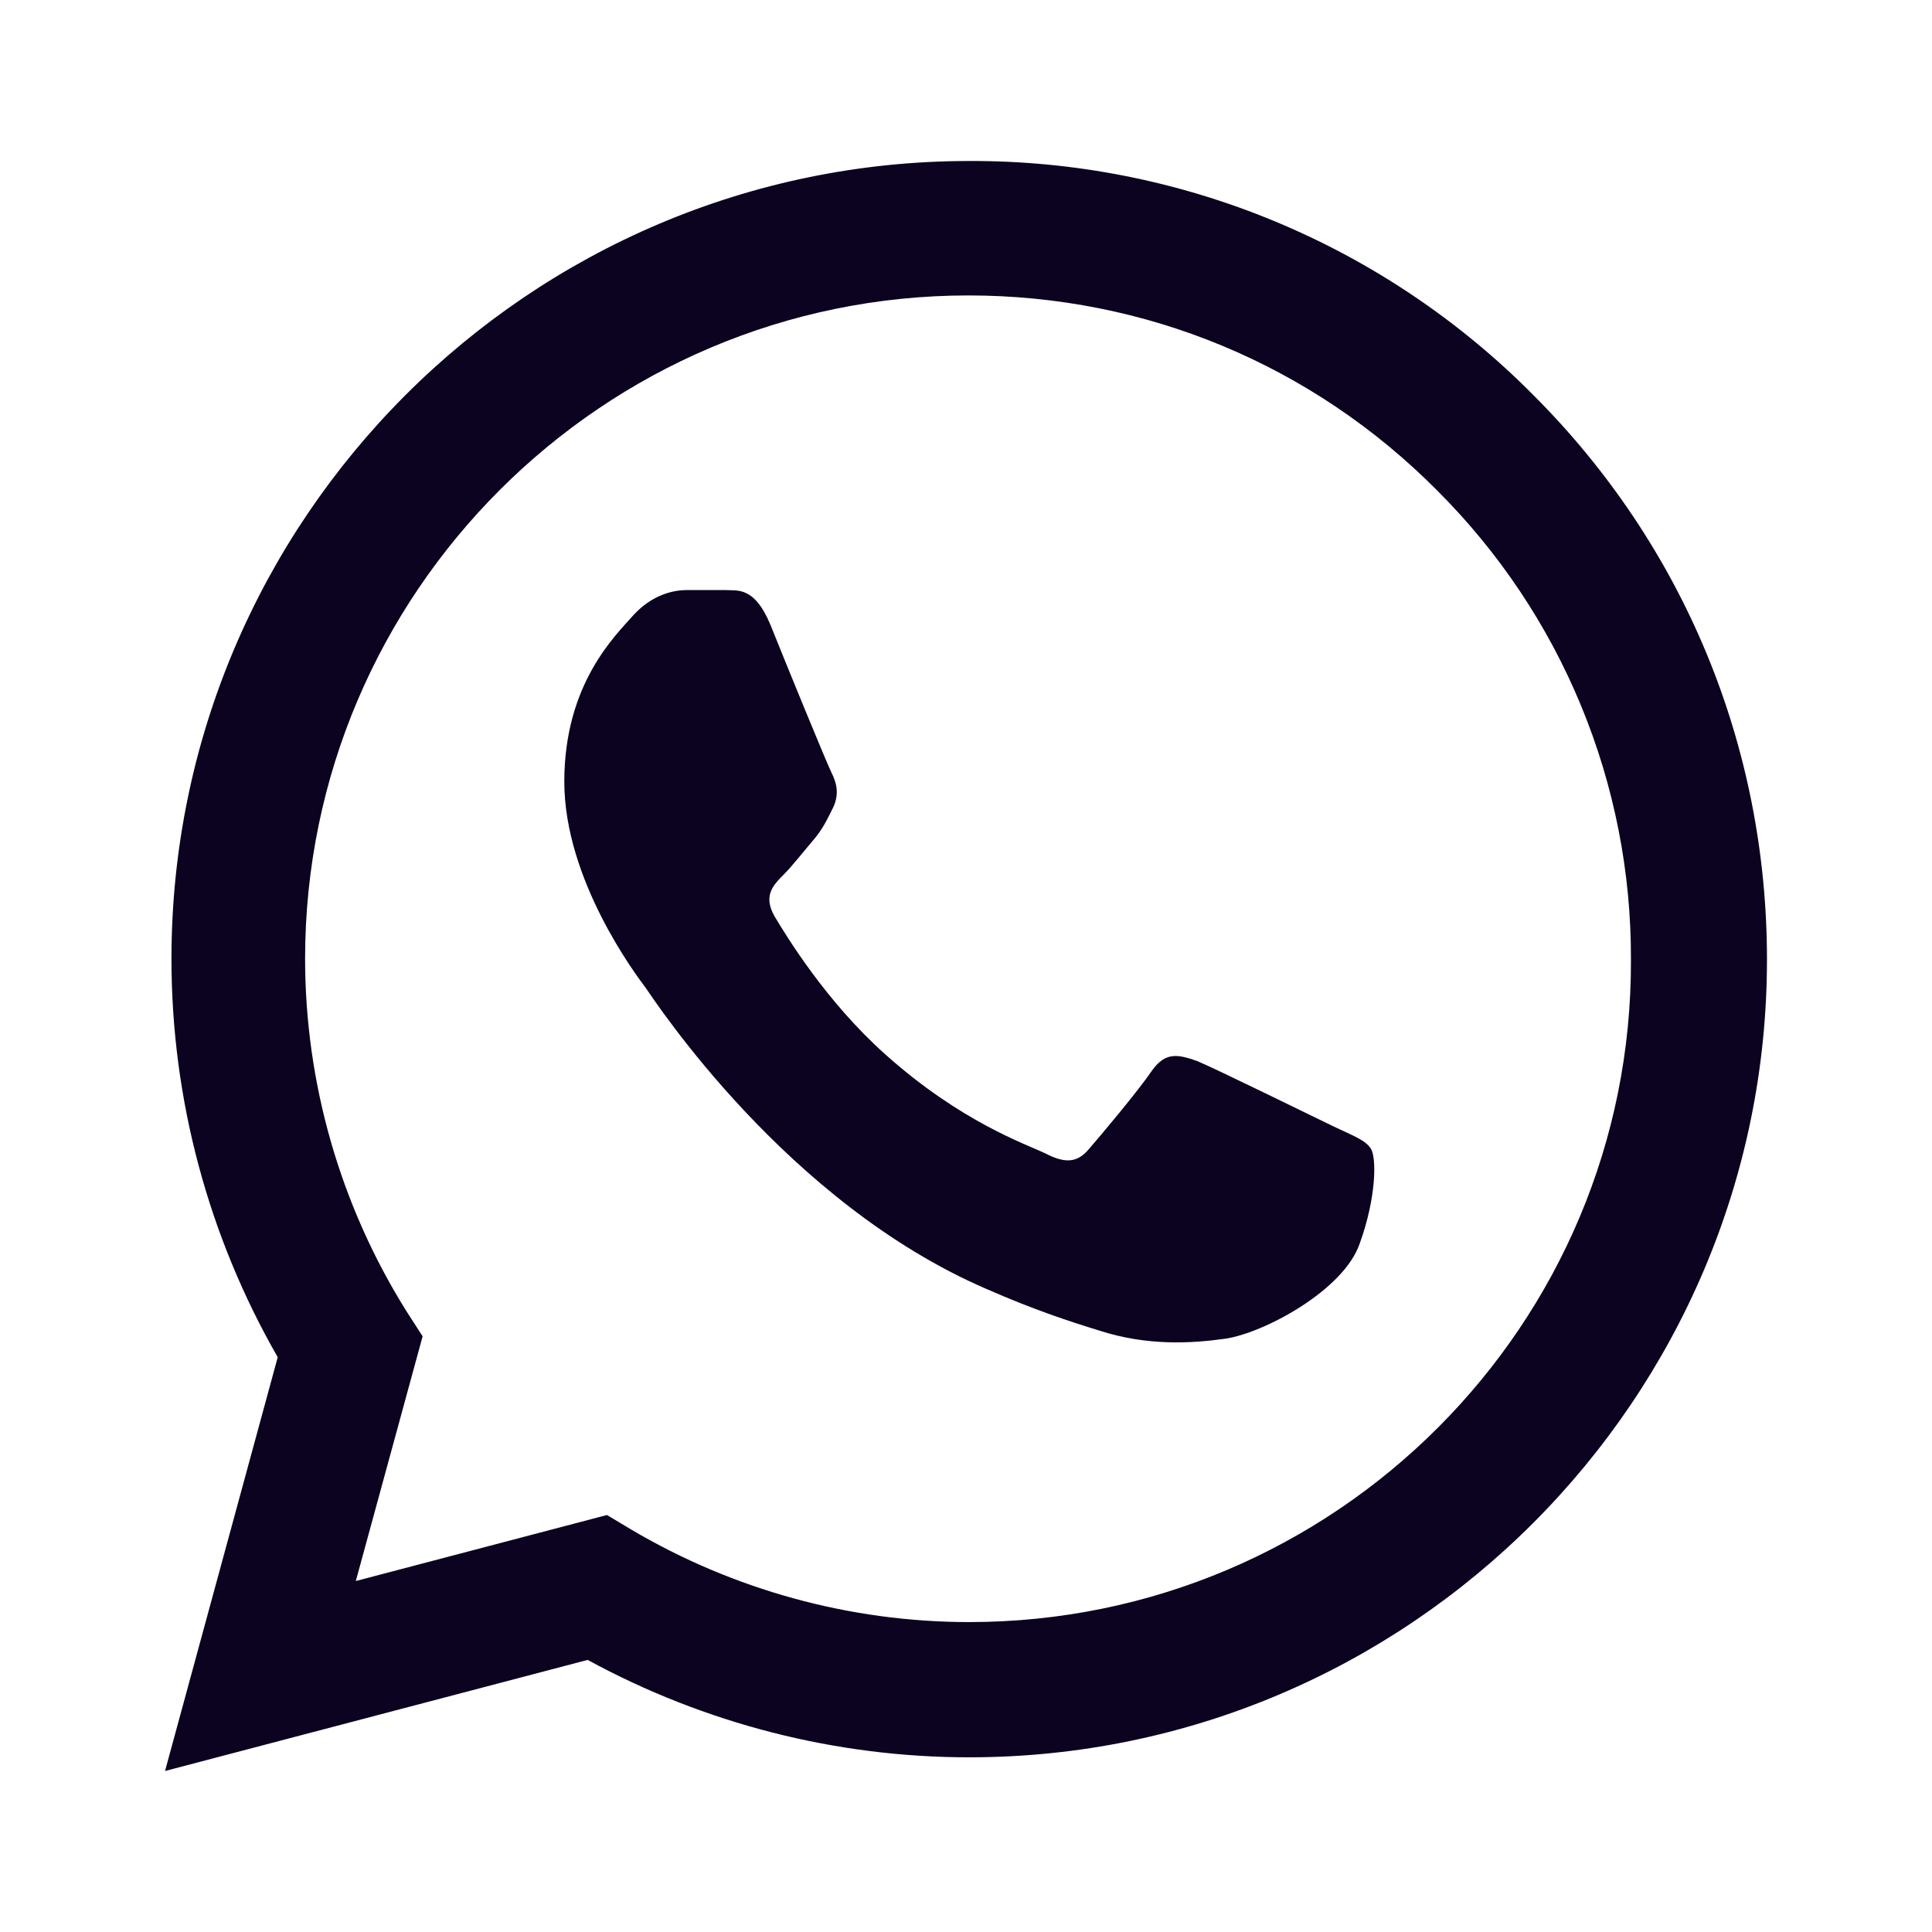
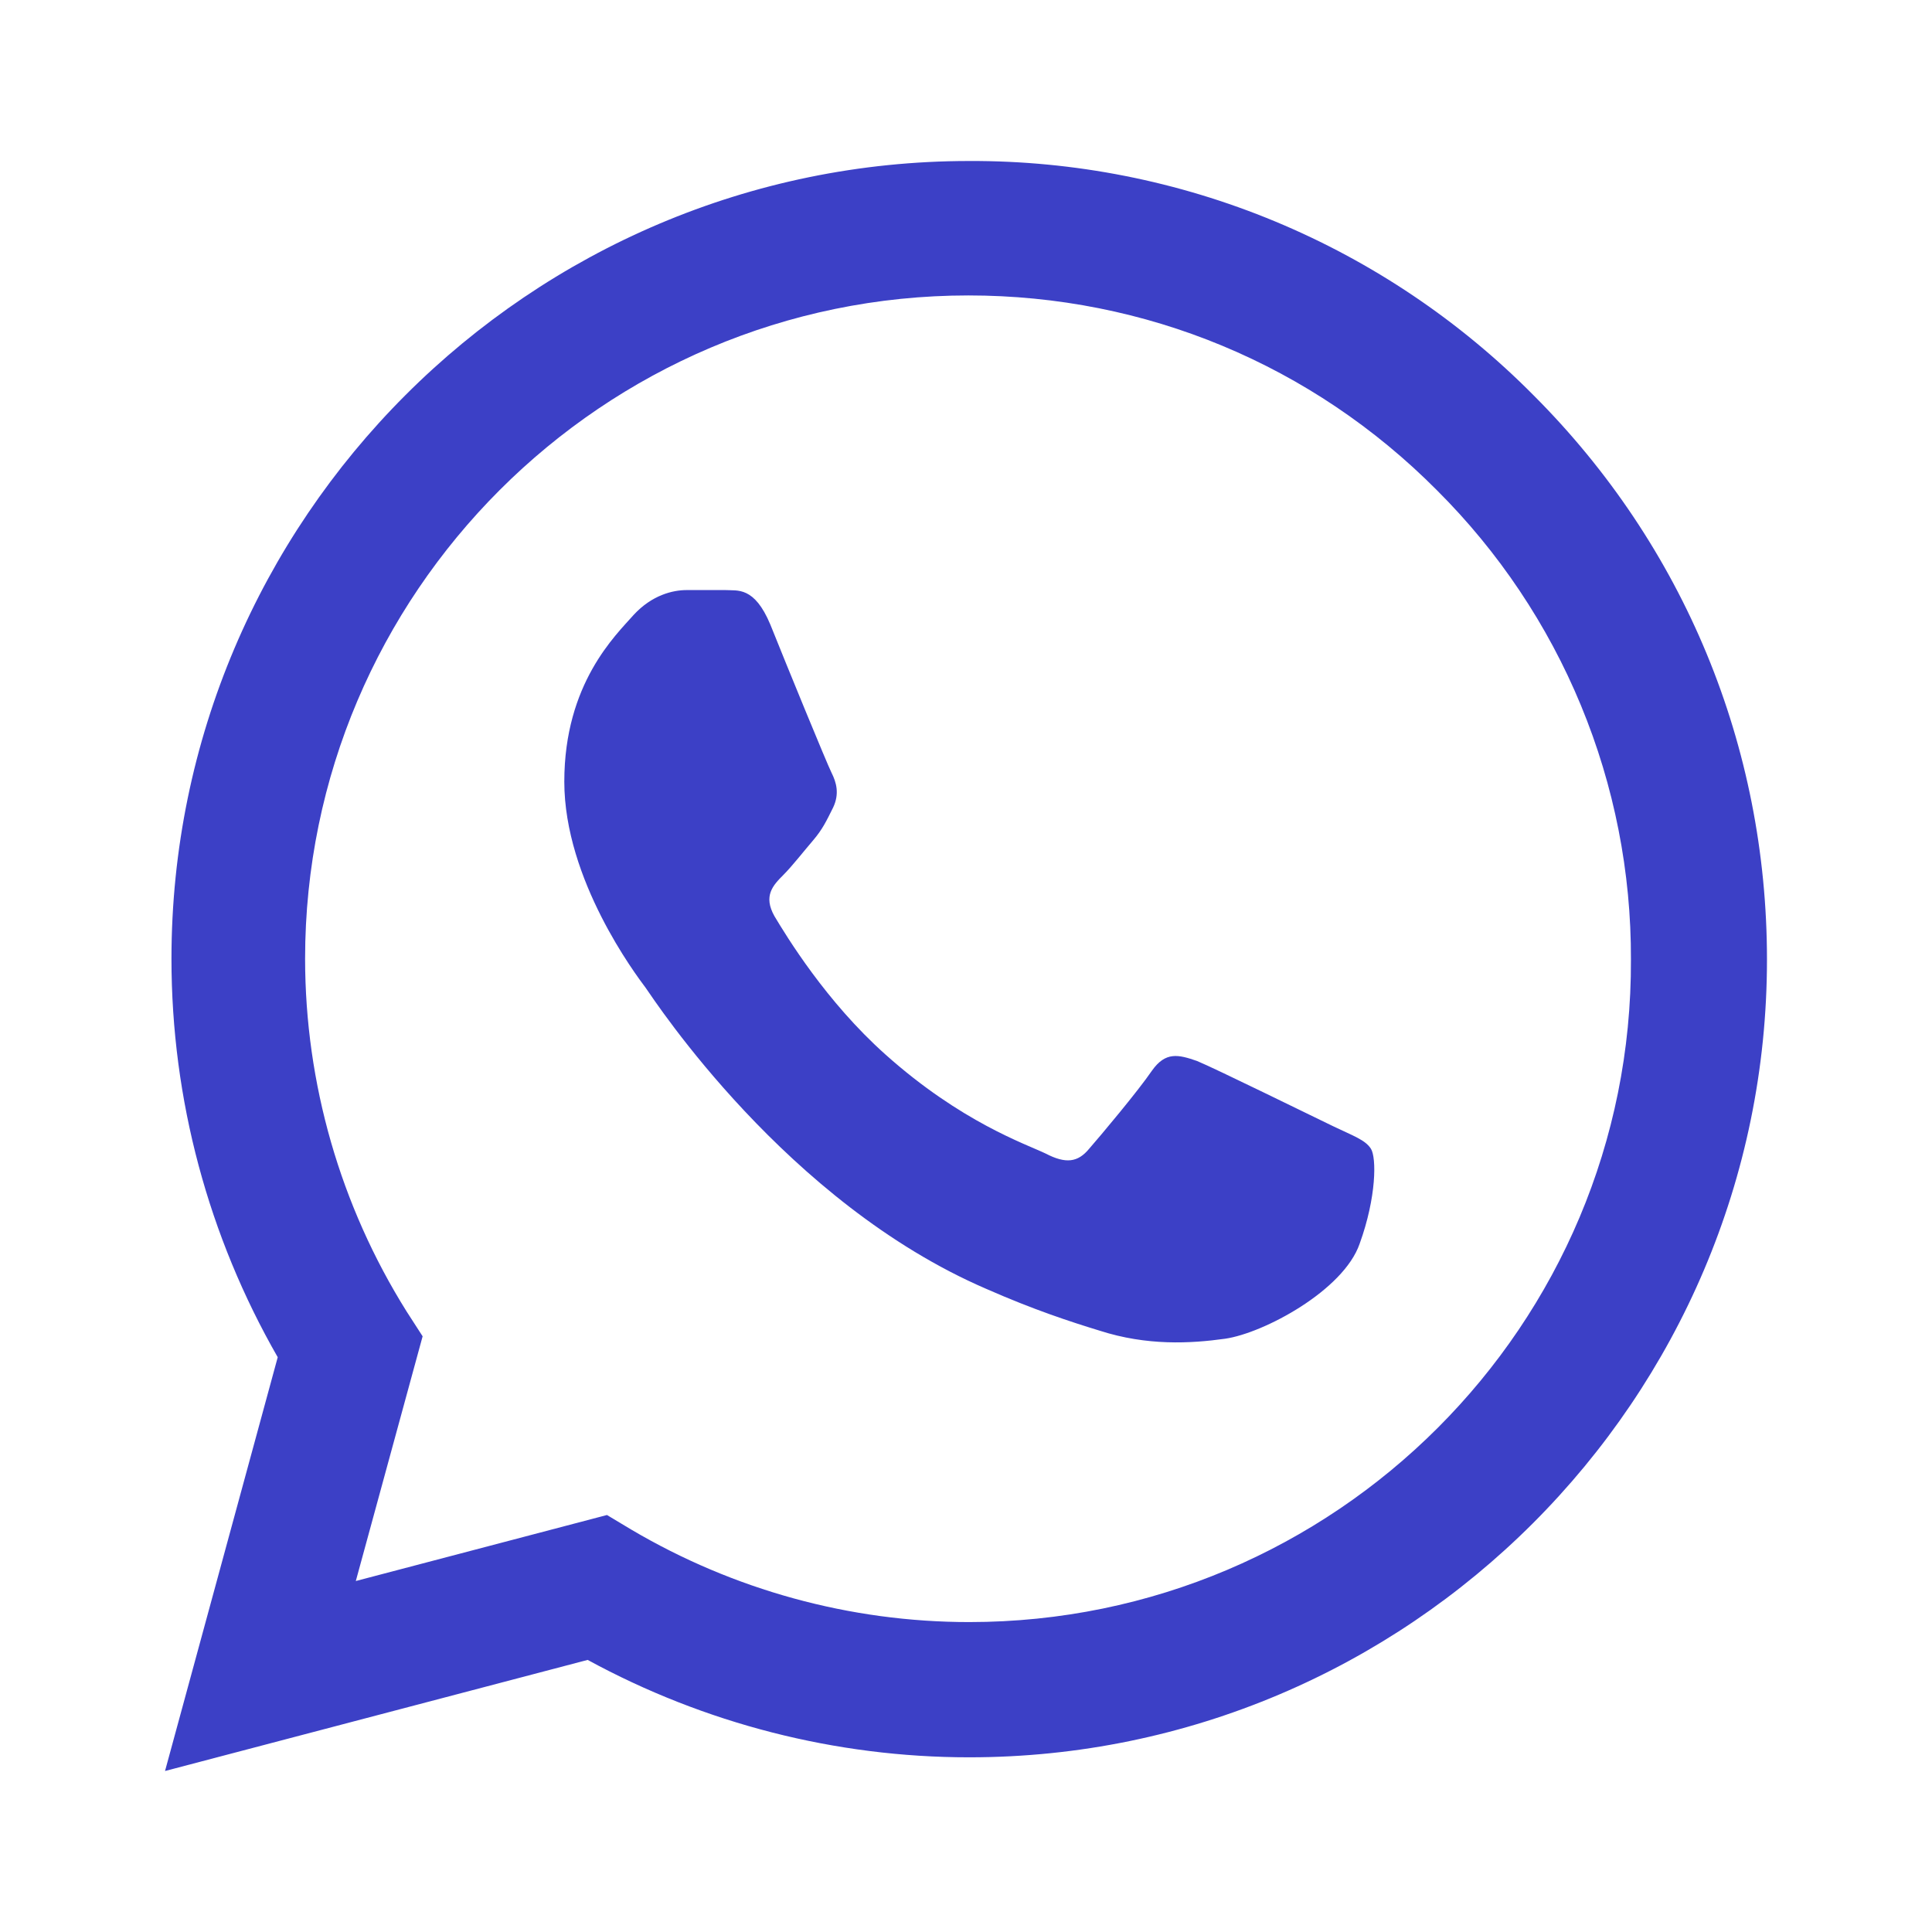
<svg xmlns="http://www.w3.org/2000/svg" width="24" height="24" viewBox="0 0 24 24" fill="none">
-   <path d="M19.05 4.91C18.133 3.984 17.041 3.25 15.838 2.75C14.634 2.25 13.343 1.995 12.04 2C6.58 2 2.13 6.45 2.13 11.91C2.13 13.66 2.59 15.36 3.45 16.86L2.05 22L7.3 20.62C8.75 21.41 10.38 21.83 12.04 21.83C17.5 21.83 21.95 17.38 21.95 11.92C21.95 9.27 20.92 6.78 19.05 4.91ZM12.04 20.15C10.56 20.15 9.11 19.75 7.84 19L7.54 18.82L4.42 19.64L5.25 16.6L5.05 16.29C4.228 14.977 3.791 13.459 3.79 11.91C3.79 7.37 7.49 3.67 12.03 3.67C14.23 3.67 16.3 4.53 17.85 6.09C18.617 6.854 19.226 7.763 19.639 8.763C20.053 9.764 20.264 10.837 20.26 11.92C20.28 16.46 16.58 20.15 12.04 20.15ZM16.56 13.99C16.31 13.87 15.09 13.27 14.87 13.18C14.64 13.1 14.48 13.06 14.31 13.3C14.14 13.55 13.67 14.11 13.53 14.27C13.39 14.44 13.24 14.46 12.99 14.33C12.74 14.21 11.94 13.94 11 13.1C10.26 12.44 9.77 11.63 9.62 11.38C9.48 11.13 9.6 11 9.73 10.87C9.84 10.76 9.98 10.58 10.1 10.44C10.22 10.3 10.27 10.19 10.35 10.03C10.43 9.86 10.39 9.72 10.33 9.6C10.27 9.48 9.77 8.26 9.57 7.76C9.37 7.28 9.16 7.34 9.01 7.33H8.53C8.36 7.33 8.1 7.39 7.87 7.64C7.65 7.89 7.01 8.49 7.01 9.71C7.01 10.93 7.9 12.11 8.02 12.27C8.14 12.44 9.77 14.94 12.25 16.01C12.84 16.27 13.3 16.42 13.66 16.53C14.25 16.72 14.79 16.69 15.22 16.63C15.7 16.56 16.69 16.03 16.89 15.45C17.1 14.87 17.1 14.38 17.03 14.27C16.96 14.16 16.81 14.11 16.56 13.99Z" fill="#0B0320" />
+   <path d="M19.05 4.91C18.133 3.984 17.041 3.25 15.838 2.75C14.634 2.25 13.343 1.995 12.04 2C6.58 2 2.13 6.45 2.13 11.91C2.13 13.66 2.59 15.36 3.45 16.86L2.05 22L7.3 20.62C8.75 21.41 10.38 21.83 12.04 21.83C17.5 21.83 21.95 17.38 21.95 11.92C21.95 9.27 20.92 6.78 19.05 4.91ZM12.04 20.15C10.56 20.15 9.11 19.75 7.84 19L7.54 18.82L4.42 19.64L5.25 16.6L5.05 16.29C4.228 14.977 3.791 13.459 3.79 11.91C3.79 7.37 7.49 3.67 12.03 3.67C14.23 3.67 16.3 4.53 17.85 6.09C18.617 6.854 19.226 7.763 19.639 8.763C20.053 9.764 20.264 10.837 20.26 11.92C20.28 16.46 16.58 20.15 12.04 20.15ZM16.56 13.99C16.31 13.87 15.09 13.27 14.87 13.18C14.64 13.1 14.48 13.06 14.31 13.3C14.14 13.55 13.67 14.11 13.53 14.27C13.39 14.44 13.24 14.46 12.99 14.33C12.74 14.21 11.94 13.94 11 13.1C10.26 12.44 9.77 11.63 9.62 11.38C9.48 11.13 9.6 11 9.73 10.87C9.84 10.76 9.98 10.58 10.1 10.44C10.22 10.3 10.27 10.19 10.35 10.03C10.43 9.86 10.39 9.72 10.33 9.6C10.27 9.48 9.77 8.26 9.57 7.76C9.37 7.28 9.16 7.34 9.01 7.33H8.53C8.36 7.33 8.1 7.39 7.87 7.64C7.65 7.89 7.01 8.49 7.01 9.71C7.01 10.93 7.9 12.11 8.02 12.27C8.14 12.44 9.77 14.94 12.25 16.01C12.84 16.27 13.3 16.42 13.66 16.53C14.25 16.72 14.79 16.69 15.22 16.63C15.7 16.56 16.69 16.03 16.89 15.45C17.1 14.87 17.1 14.38 17.03 14.27C16.96 14.16 16.81 14.11 16.56 13.99Z" fill="#3C40C6" />
</svg>
